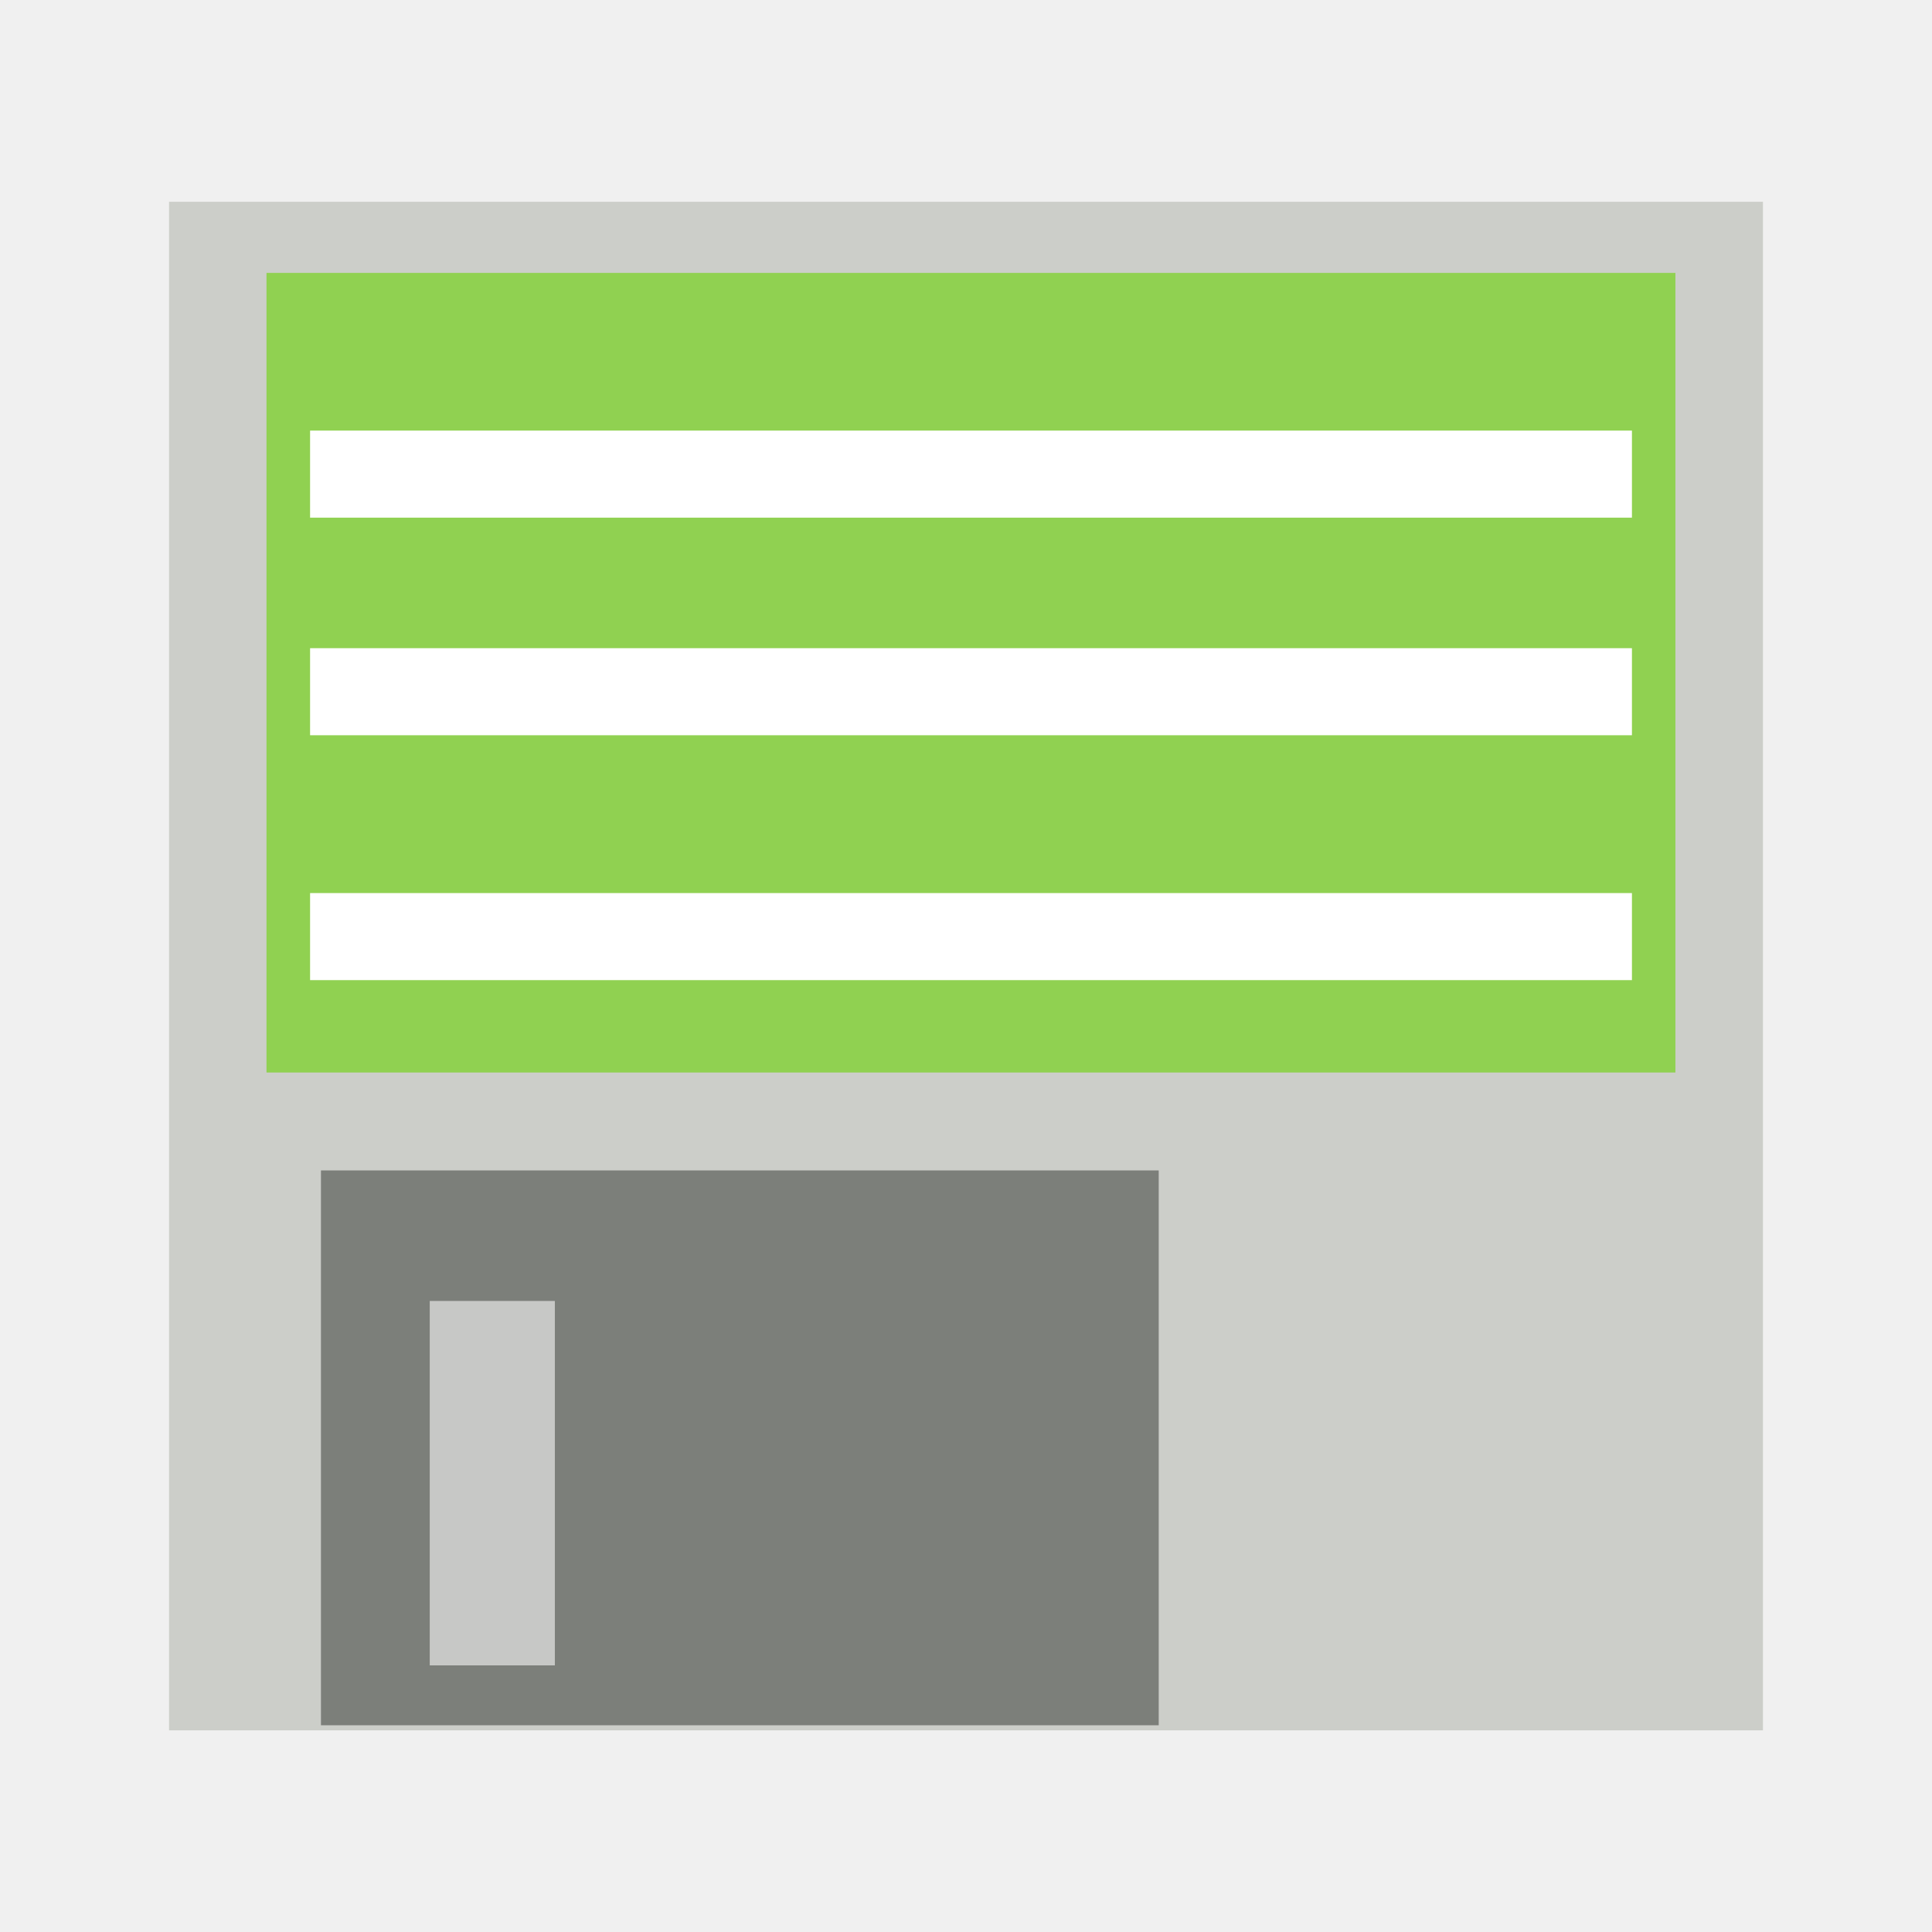
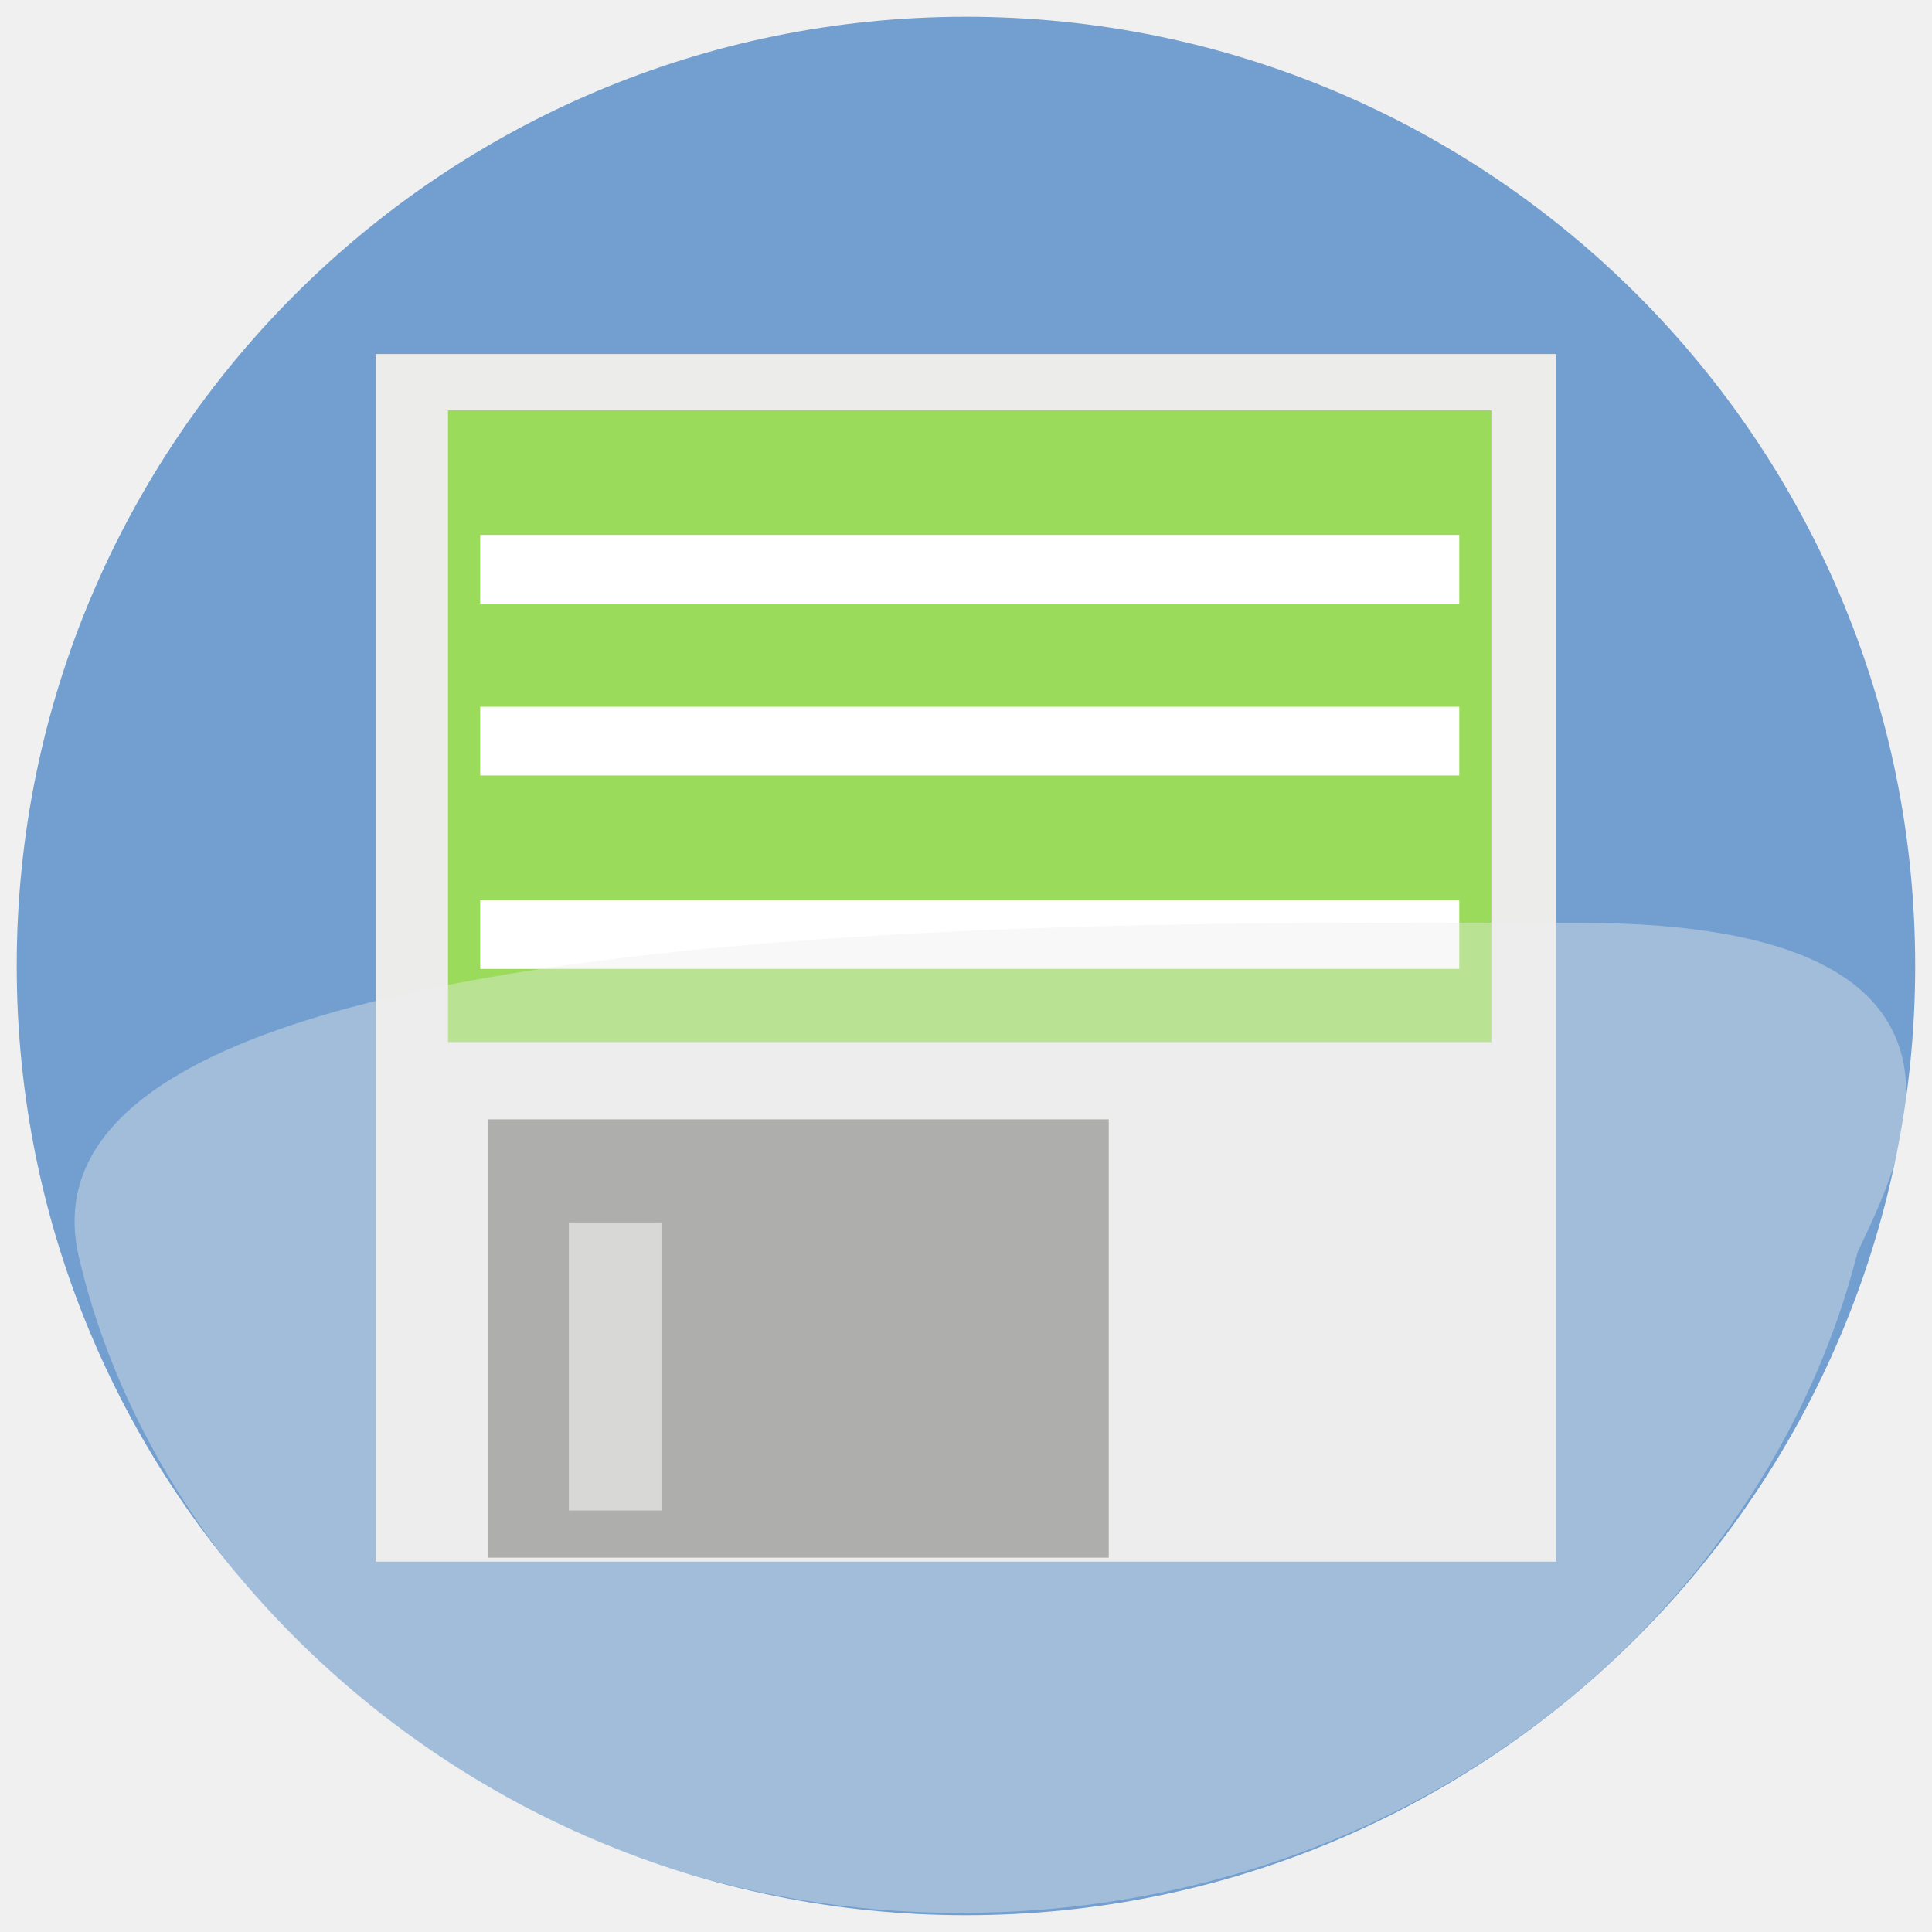
<svg xmlns="http://www.w3.org/2000/svg" width="16px" height="16px" id="svg2383">
  <defs id="defs2385">
    </defs>
+   <g id="layer2">
+     <path style="opacity:1;fill:#729fcf;fill-opacity:1;fill-rule:nonzero;stroke:none;stroke-width:2.8;stroke-miterlimit:4;stroke-dasharray:2.8, 2.8;stroke-dashoffset:0;stroke-opacity:0.863" id="path2396" d="M 16.668,8.882 A 7.703,7.703 0 1 1 1.261,8.882 A 7.703,7.703 0 1 1 16.668,8.882 z" transform="matrix(1.020468,0,0,1.020468,-1.148342,-1.063977)" />
+   </g>
  <g id="layer1">
-     <rect style="fill:#babdb6;fill-opacity:0.665;stroke:none;stroke-width:2.8;stroke-miterlimit:4;stroke-dasharray:2.8, 2.8;stroke-dashoffset:0;stroke-opacity:0.863" id="rect2393" width="13.2" height="12.659" x="1.4" y="1.671" />
-     <rect style="fill:#555753;fill-opacity:0.665;stroke:none;stroke-width:2.8;stroke-miterlimit:4;stroke-dasharray:2.8, 2.8;stroke-dashoffset:0;stroke-opacity:0.863" id="rect2395" width="6.938" height="4.595" x="2.658" y="9.693" />
-     <rect style="fill:#eeeeec;fill-opacity:0.665;stroke:none;stroke-width:2.8;stroke-miterlimit:4;stroke-dasharray:2.8, 2.8;stroke-dashoffset:0;stroke-opacity:0.863" id="rect2397" width="1.036" height="3.018" x="3.559" y="10.774" />
-     <rect style="fill:#73d216;fill-opacity:0.665;stroke:none;stroke-width:2.8;stroke-miterlimit:4;stroke-dasharray:2.8, 2.8;stroke-dashoffset:0;stroke-opacity:0.863" id="rect2399" width="11.668" height="6.622" x="2.207" y="2.26" />
-     <rect style="fill:#ffffff;fill-opacity:1;stroke:none;stroke-width:2.8;stroke-miterlimit:4;stroke-dasharray:2.8, 2.8;stroke-dashoffset:0;stroke-opacity:0.863" id="rect2405" width="10.947" height="0.721" x="2.568" y="3.566" />
-     <rect style="fill:#ffffff;fill-opacity:1;stroke:none;stroke-width:2.8;stroke-miterlimit:4;stroke-dasharray:2.8, 2.8;stroke-dashoffset:0;stroke-opacity:0.863" id="rect3177" width="10.947" height="0.721" x="2.568" y="5.368" />
-     <rect style="fill:#ffffff;fill-opacity:1;stroke:none;stroke-width:2.8;stroke-miterlimit:4;stroke-dasharray:2.8, 2.8;stroke-dashoffset:0;stroke-opacity:0.863" id="rect3179" width="10.947" height="0.721" x="2.568" y="7.396" />
+     <rect style="fill:#eeeeec;fill-opacity:0.986;stroke:none;stroke-width:2.8;stroke-miterlimit:4;stroke-dasharray:2.8, 2.8;stroke-dashoffset:0;stroke-opacity:0.863" id="rect2393" width="9.776" height="10.001" x="3.112" y="2.932" />
+     <rect style="fill:#555753;fill-opacity:0.665;stroke:none;stroke-width:2.8;stroke-miterlimit:4;stroke-dasharray:2.8, 2.8;stroke-dashoffset:0;stroke-opacity:0.863" id="rect2395" width="5.138" height="3.63" x="4.044" y="9.27" />
+     <rect style="fill:#eeeeec;fill-opacity:0.665;stroke:none;stroke-width:2.8;stroke-miterlimit:4;stroke-dasharray:2.8, 2.8;stroke-dashoffset:0;stroke-opacity:0.863" id="rect2397" width="0.767" height="2.385" x="4.711" y="10.124" />
+     <rect style="fill:#73d216;fill-opacity:0.665;stroke:none;stroke-width:2.8;stroke-miterlimit:4;stroke-dasharray:2.8, 2.8;stroke-dashoffset:0;stroke-opacity:0.863" id="rect2399" width="8.641" height="5.232" x="3.71" y="3.398" />
+     <rect style="fill:#ffffff;fill-opacity:1;stroke:none;stroke-width:2.8;stroke-miterlimit:4;stroke-dasharray:2.8, 2.8;stroke-dashoffset:0;stroke-opacity:0.863" id="rect2405" width="8.108" height="0.569" x="3.977" y="4.43" />
+     <rect style="fill:#ffffff;fill-opacity:1;stroke:none;stroke-width:2.8;stroke-miterlimit:4;stroke-dasharray:2.8, 2.8;stroke-dashoffset:0;stroke-opacity:0.863" id="rect3177" width="8.108" height="0.569" x="3.977" y="5.853" />
+     <rect style="fill:#ffffff;fill-opacity:1;stroke:none;stroke-width:2.8;stroke-miterlimit:4;stroke-dasharray:2.8, 2.8;stroke-dashoffset:0;stroke-opacity:0.863" id="rect3179" width="8.108" height="0.569" x="3.977" y="7.455" />
+   </g>
+   <g id="layer3">
+     <path transform="matrix(1.016949,0,0,1.45509,0.9189335,-6.324742)" style="fill:#eeeeec;fill-opacity:0.38;fill-rule:nonzero;stroke:none;stroke-width:2.8;stroke-miterlimit:4;stroke-dasharray:2.8, 2.8;stroke-dashoffset:0;stroke-opacity:0.863" d="M 14.224,11.473 C 13.471,13.549 10.583,15.234 6.915,15.234 C 3.247,15.234 0.403,13.487 -0.261,11.503 C -0.939,9.482 8.297,9.599 11.965,9.599 C 15.633,9.599 14.534,11.006 14.224,11.473 z" id="path3175" />
  </g>
</svg>
